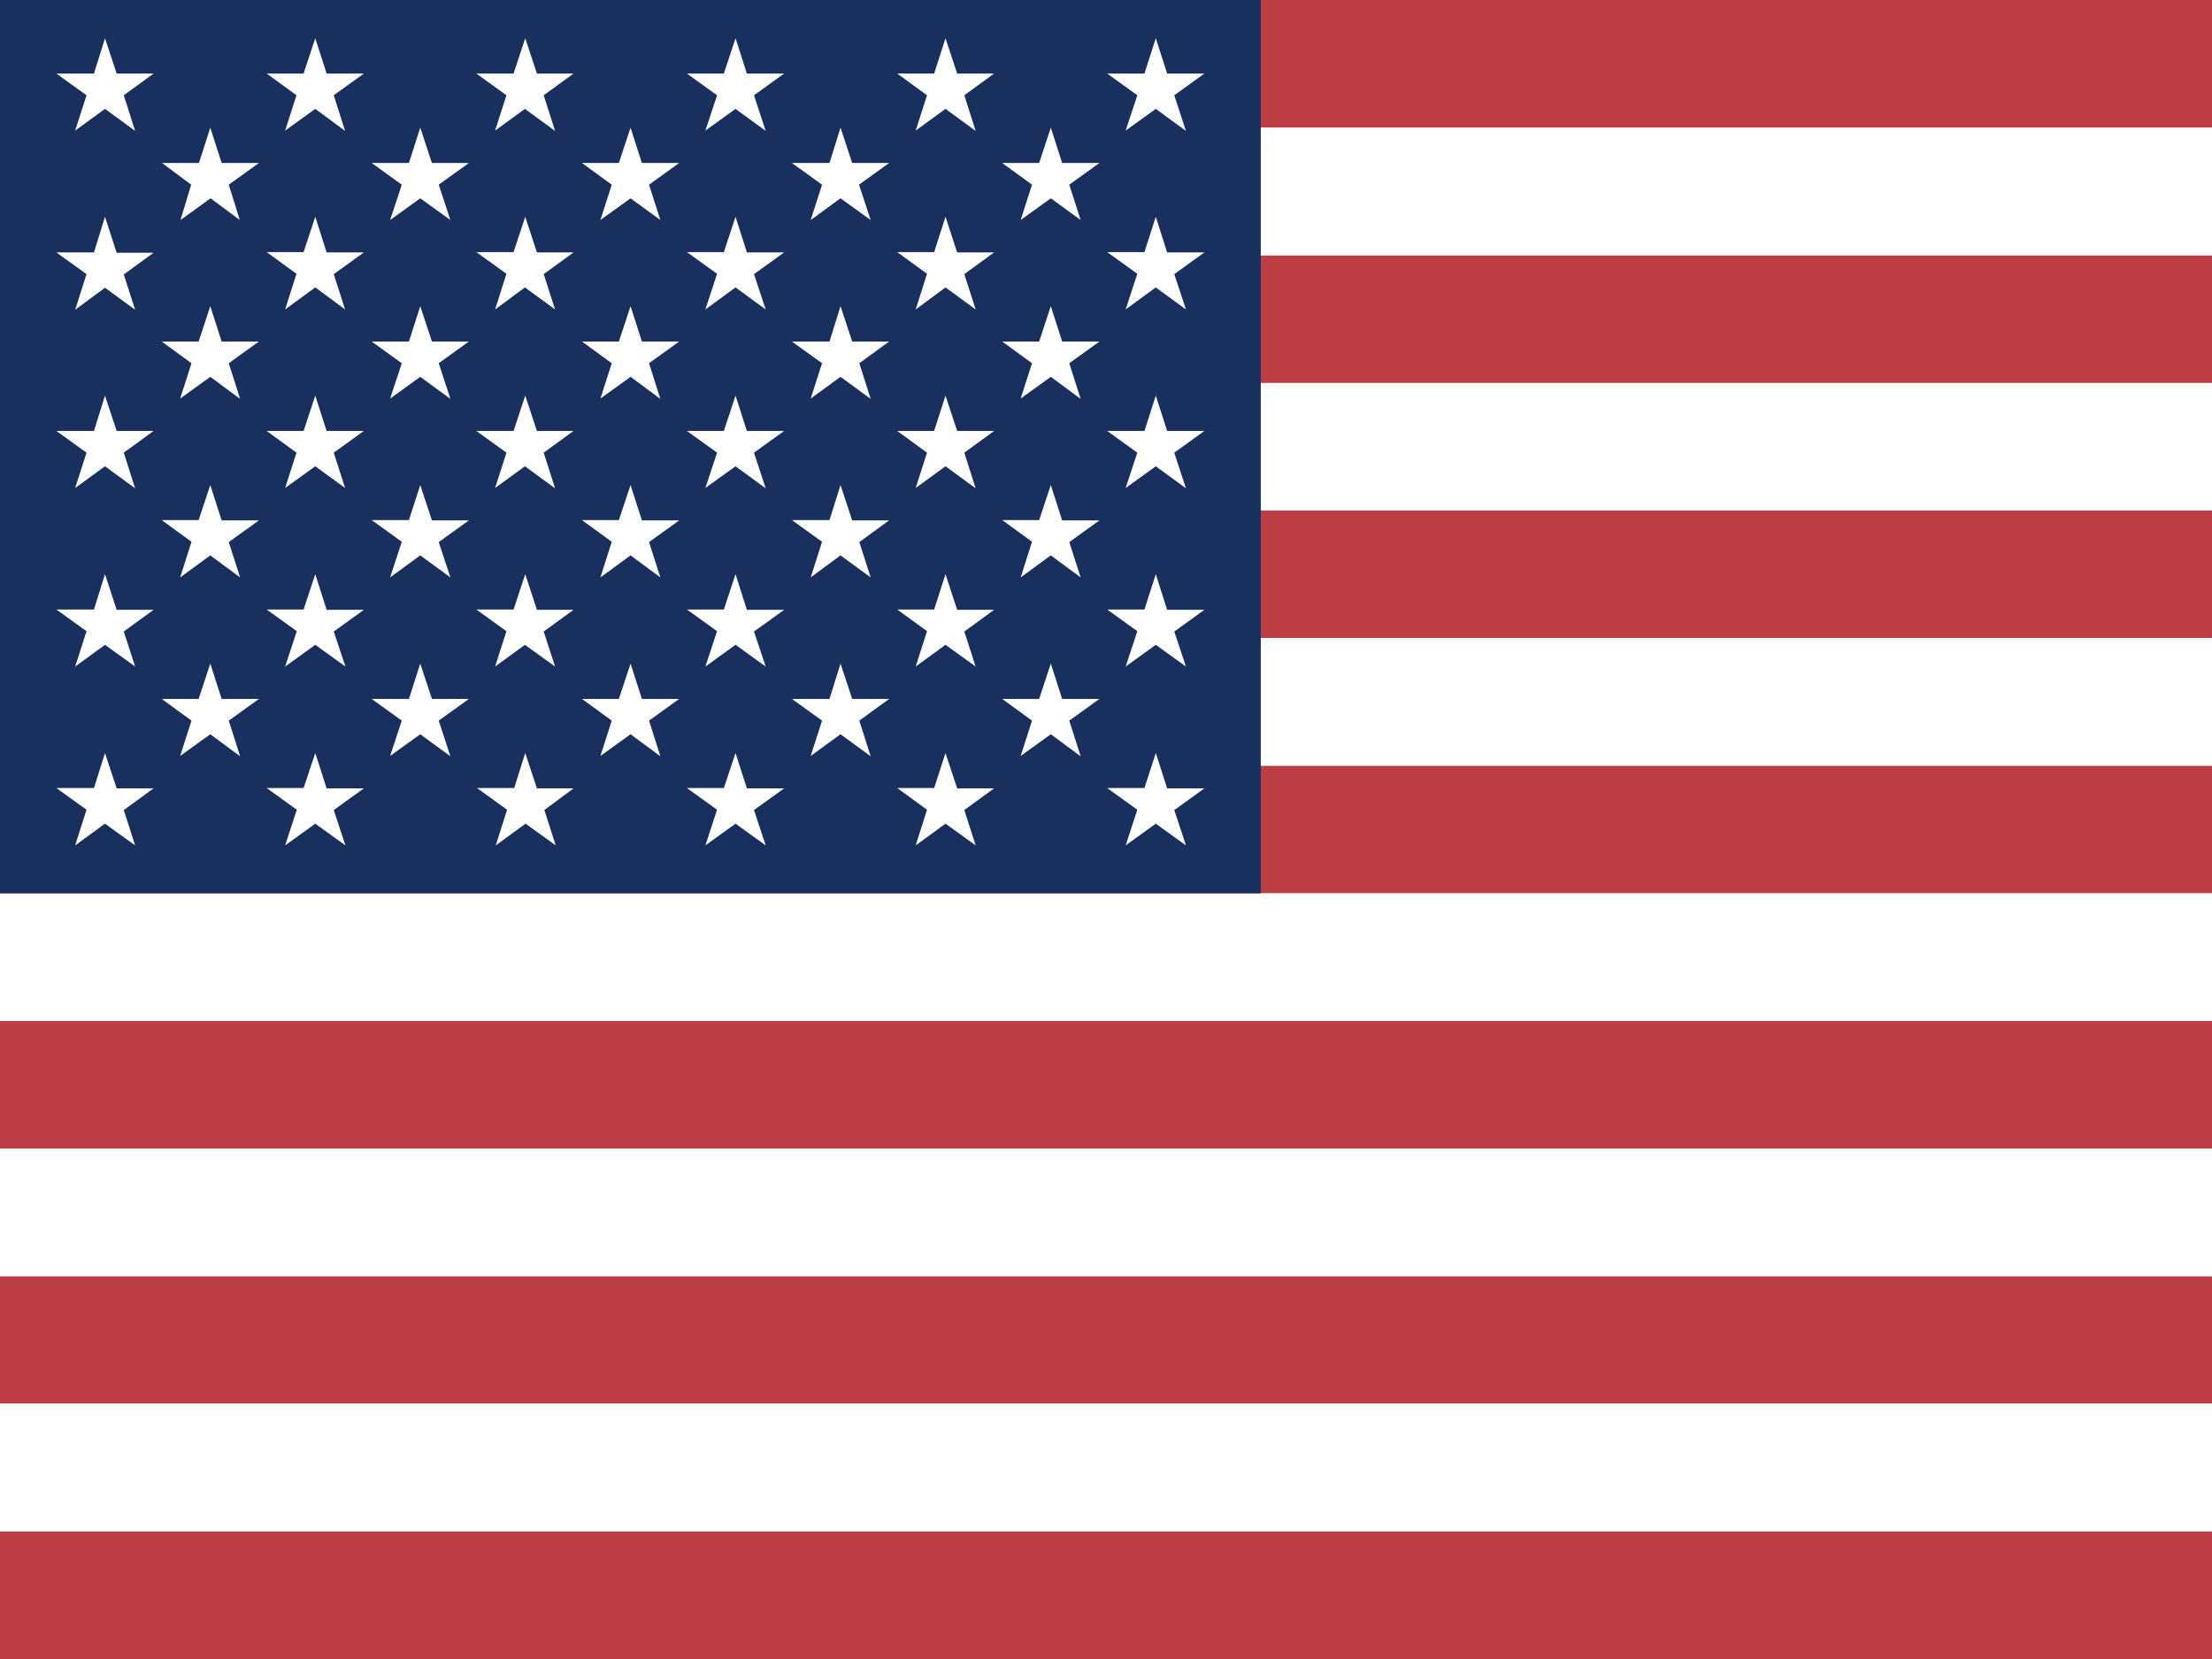
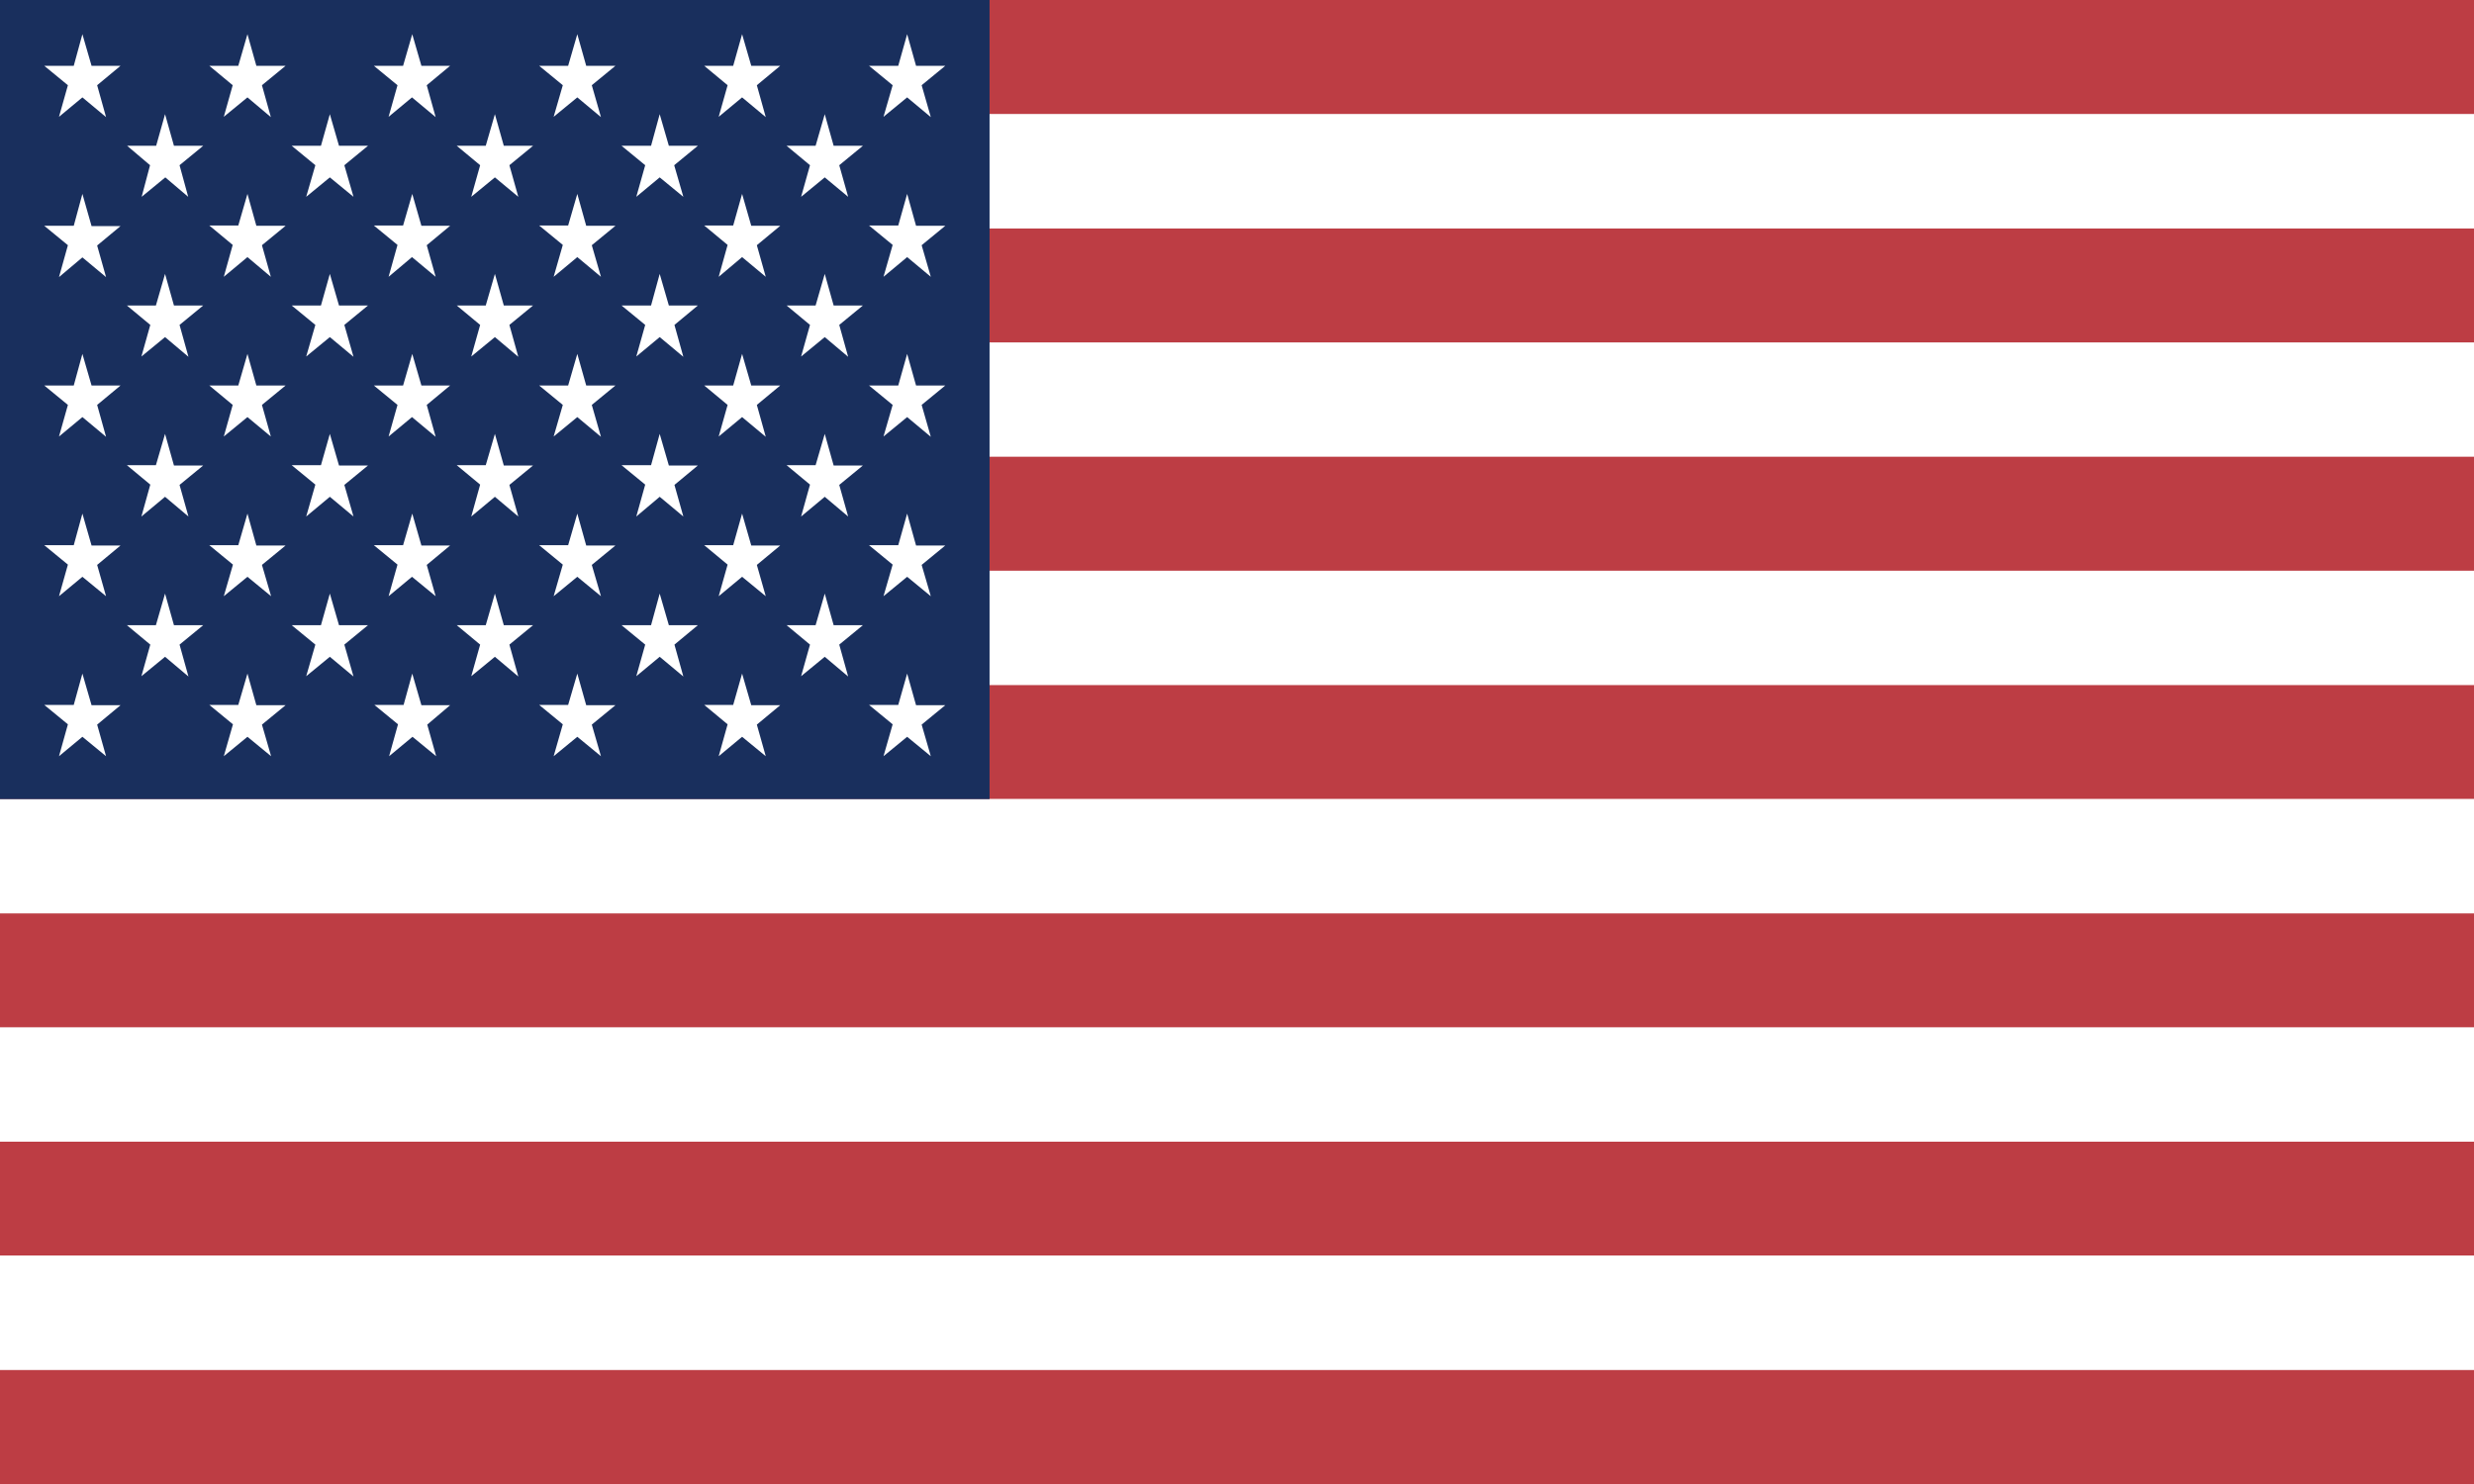
- <svg xmlns="http://www.w3.org/2000/svg" id="flag-icons-us" viewBox="0 0 640 480">
-   <g fill-rule="evenodd">
-     <g stroke-width="1pt">
-       <path fill="#bd3d44" d="M0 0h972.8v39.4H0zm0 78.8h972.8v39.4H0zm0 78.7h972.8V197H0zm0 78.8h972.8v39.4H0zm0 78.8h972.8v39.4H0zm0 78.7h972.8v39.4H0zm0 78.8h972.8V512H0z" transform="scale(.9375)" />
-       <path fill="#fff" d="M0 39.4h972.8v39.4H0zm0 78.8h972.8v39.3H0zm0 78.7h972.8v39.4H0zm0 78.8h972.8v39.4H0zm0 78.8h972.8v39.4H0zm0 78.7h972.8v39.4H0z" transform="scale(.9375)" />
-     </g>
-     <path fill="#192f5d" d="M0 0h389.1v275.7H0z" transform="scale(.9375)" />
-     <path fill="#fff" d="M32.4 11.8L36 22.7h11.4l-9.2 6.7 3.5 11-9.3-6.8-9.2 6.7 3.5-10.9-9.3-6.7H29zm64.9 0l3.5 10.9h11.5l-9.3 6.7 3.5 11-9.2-6.8-9.3 6.7 3.5-10.9-9.2-6.7h11.4zm64.8 0l3.6 10.9H177l-9.2 6.7 3.5 11-9.3-6.8-9.2 6.7 3.5-10.9-9.3-6.7h11.5zm64.9 0l3.5 10.9H242l-9.3 6.7 3.6 11-9.3-6.8-9.3 6.7 3.6-10.9-9.3-6.7h11.4zm64.8 0l3.6 10.9h11.4l-9.2 6.7 3.5 11-9.3-6.8-9.2 6.7 3.5-10.9-9.2-6.7h11.4zm64.9 0l3.5 10.9h11.5l-9.3 6.7 3.6 11-9.3-6.8-9.3 6.7 3.6-10.9-9.3-6.7h11.5zM64.9 39.4l3.5 10.9h11.5L70.6 57 74 67.9l-9-6.7-9.3 6.7L59 57l-9-6.7h11.4zm64.8 0l3.6 10.9h11.4l-9.3 6.7 3.6 10.9-9.3-6.7-9.3 6.7L124 57l-9.3-6.7h11.5zm64.9 0l3.5 10.9h11.5l-9.3 6.7 3.5 10.9-9.2-6.7-9.3 6.7 3.5-10.9-9.2-6.7H191zm64.8 0l3.6 10.9h11.4l-9.3 6.7 3.6 10.9-9.3-6.7-9.2 6.7 3.5-10.9-9.3-6.7H256zm64.9 0l3.5 10.9h11.5L330 57l3.5 10.9-9.2-6.7-9.3 6.7 3.5-10.9-9.2-6.7h11.4zM32.4 66.9L36 78h11.4l-9.2 6.7 3.5 10.9-9.3-6.8-9.2 6.8 3.5-11-9.3-6.7H29zm64.9 0l3.5 11h11.5l-9.3 6.7 3.5 10.9-9.2-6.8-9.3 6.8 3.5-11-9.2-6.7h11.4zm64.8 0l3.6 11H177l-9.2 6.7 3.5 10.9-9.3-6.8-9.2 6.8 3.5-11-9.3-6.7h11.5zm64.9 0l3.5 11H242l-9.3 6.7 3.6 10.9-9.3-6.8-9.3 6.8 3.6-11-9.3-6.7h11.4zm64.8 0l3.6 11h11.4l-9.2 6.7 3.5 10.9-9.3-6.8-9.2 6.8 3.5-11-9.2-6.7h11.4zm64.9 0l3.5 11h11.5l-9.3 6.7 3.6 10.9-9.3-6.8-9.3 6.8 3.6-11-9.3-6.7h11.5zM64.9 94.5l3.5 10.9h11.5l-9.3 6.7 3.5 11-9.2-6.8-9.3 6.7 3.5-10.9-9.2-6.7h11.4zm64.8 0l3.6 10.9h11.4l-9.3 6.7 3.6 11-9.3-6.8-9.3 6.7 3.6-10.9-9.3-6.7h11.5zm64.9 0l3.5 10.9h11.5l-9.3 6.7 3.5 11-9.2-6.8-9.3 6.7 3.5-10.9-9.2-6.7H191zm64.8 0l3.6 10.9h11.4l-9.2 6.7 3.5 11-9.3-6.8-9.2 6.7 3.5-10.9-9.3-6.7H256zm64.9 0l3.5 10.9h11.5l-9.3 6.7 3.5 11-9.2-6.8-9.3 6.7 3.5-10.9-9.2-6.7h11.4zM32.4 122.1L36 133h11.4l-9.2 6.7 3.5 11-9.3-6.8-9.2 6.7 3.5-10.9-9.3-6.7H29zm64.9 0l3.5 10.9h11.5l-9.3 6.7 3.5 10.9-9.2-6.7-9.3 6.7 3.5-10.9-9.2-6.7h11.4zm64.8 0l3.6 10.9H177l-9.2 6.7 3.5 11-9.3-6.8-9.2 6.7 3.5-10.9-9.3-6.7h11.5zm64.9 0l3.5 10.9H242l-9.3 6.7 3.6 11-9.3-6.8-9.3 6.7 3.6-10.9-9.3-6.7h11.4zm64.8 0l3.6 10.9h11.4l-9.2 6.7 3.5 11-9.3-6.8-9.2 6.7 3.5-10.9-9.2-6.7h11.4zm64.9 0l3.5 10.9h11.5l-9.3 6.7 3.6 11-9.3-6.8-9.3 6.7 3.6-10.9-9.3-6.7h11.5zM64.9 149.7l3.5 10.9h11.5l-9.3 6.7 3.5 10.9-9.2-6.8-9.3 6.8 3.5-11-9.2-6.7h11.4zm64.8 0l3.6 10.9h11.4l-9.3 6.7 3.6 10.9-9.3-6.8-9.3 6.8 3.6-11-9.3-6.7h11.5zm64.9 0l3.5 10.9h11.5l-9.3 6.7 3.5 10.9-9.2-6.8-9.3 6.8 3.5-11-9.2-6.7H191zm64.8 0l3.6 10.9h11.4l-9.2 6.7 3.5 10.9-9.3-6.8-9.2 6.8 3.5-11-9.3-6.7H256zm64.9 0l3.5 10.9h11.5l-9.3 6.7 3.5 10.9-9.2-6.8-9.3 6.8 3.5-11-9.2-6.7h11.4zM32.4 177.2l3.6 11h11.4l-9.2 6.7 3.5 10.8-9.3-6.7-9.2 6.7 3.5-10.9-9.3-6.7H29zm64.9 0l3.5 11h11.5l-9.3 6.7 3.6 10.8-9.3-6.7-9.3 6.7 3.6-10.9-9.3-6.7h11.4zm64.8 0l3.6 11H177l-9.2 6.7 3.5 10.8-9.3-6.7-9.2 6.7 3.5-10.9-9.3-6.7h11.5zm64.9 0l3.5 11H242l-9.3 6.7 3.6 10.8-9.3-6.7-9.3 6.7 3.6-10.9-9.3-6.7h11.4zm64.8 0l3.6 11h11.4l-9.2 6.7 3.5 10.8-9.3-6.7-9.2 6.7 3.5-10.9-9.2-6.7h11.4zm64.9 0l3.5 11h11.5l-9.3 6.7 3.6 10.8-9.3-6.7-9.3 6.7 3.6-10.9-9.3-6.7h11.5zM64.9 204.8l3.5 10.9h11.5l-9.3 6.7 3.5 11-9.2-6.8-9.3 6.7 3.5-10.9-9.2-6.7h11.4zm64.8 0l3.6 10.9h11.4l-9.3 6.7 3.6 11-9.3-6.8-9.3 6.7 3.6-10.9-9.3-6.7h11.5zm64.9 0l3.5 10.9h11.5l-9.3 6.7 3.5 11-9.2-6.8-9.3 6.7 3.5-10.9-9.2-6.7H191zm64.8 0l3.6 10.9h11.4l-9.2 6.7 3.5 11-9.3-6.8-9.2 6.7 3.5-10.9-9.3-6.7H256zm64.9 0l3.5 10.9h11.5l-9.3 6.7 3.5 11-9.2-6.8-9.3 6.7 3.5-10.9-9.2-6.7h11.4zM32.4 232.4l3.6 10.9h11.4l-9.2 6.7 3.5 10.9-9.3-6.7-9.2 6.7 3.5-11-9.3-6.7H29zm64.9 0l3.5 10.9h11.5L103 250l3.6 10.9-9.3-6.7-9.3 6.7 3.6-11-9.3-6.7h11.4zm64.8 0l3.6 10.9H177l-9 6.7 3.5 10.9-9.3-6.7-9.2 6.7 3.5-11-9.3-6.7h11.5zm64.9 0l3.5 10.9H242l-9.3 6.7 3.6 10.9-9.3-6.7-9.3 6.7 3.6-11-9.3-6.7h11.4zm64.8 0l3.6 10.9h11.4l-9.2 6.7 3.5 10.9-9.3-6.7-9.2 6.7 3.5-11-9.2-6.7h11.4zm64.9 0l3.5 10.9h11.5l-9.3 6.7 3.6 10.9-9.3-6.7-9.3 6.7 3.6-11-9.3-6.7h11.5z" transform="scale(.9375)" />
+ <svg xmlns="http://www.w3.org/2000/svg" width="1000" height="600" viewBox="0 0 1000 600" fill="none">
+   <g clip-path="url(#clip0_2938_1761)">
+     <path fill-rule="evenodd" clip-rule="evenodd" d="M0 0H1000V46.172H0V0ZM0 92.344H1000V138.516H0V92.344ZM0 184.57H1000V230.859H0V184.57ZM0 276.914H1000V323.086H0V276.914ZM0 369.258H1000V415.43H0V369.258ZM0 461.484H1000V507.656H0V461.484ZM0 553.828H1000V600H0V553.828Z" fill="#BD3D44" />
+     <path fill-rule="evenodd" clip-rule="evenodd" d="M0 46.172H1000V92.344H0V46.172ZM0 138.516H1000V184.57H0V138.516ZM0 230.742H1000V276.914H0V230.742ZM0 323.086H1000V369.258H0V323.086ZM0 415.43H1000V461.602H0V415.43ZM0 507.656H1000V553.828H0V507.656Z" fill="white" />
+     <path fill-rule="evenodd" clip-rule="evenodd" d="M0 0H399.979V323.086H0V0Z" fill="#192F5D" />
+     <path fill-rule="evenodd" clip-rule="evenodd" d="M33.306 13.828L37.007 26.602H48.725L39.268 34.453L42.866 47.344L33.306 39.375L23.849 47.227L27.447 34.453L17.887 26.602H29.811L33.306 13.828ZM100.021 13.828L103.619 26.602H115.44L105.88 34.453L109.478 47.344L100.021 39.375L90.461 47.227L94.059 34.453L84.601 26.602H96.32L100.021 13.828ZM166.633 13.828L170.333 26.602H181.949L172.492 34.453L176.09 47.344L166.53 39.375L157.073 47.227L160.67 34.453L151.11 26.602H162.932L166.633 13.828ZM233.347 13.828L236.945 26.602H248.767L239.207 34.453L242.907 47.344L233.347 39.375L223.787 47.227L227.488 34.453L217.928 26.602H229.647L233.347 13.828ZM299.959 13.828L303.66 26.602H315.379L305.921 34.453L309.519 47.344L299.959 39.375L290.502 47.227L294.1 34.453L284.643 26.602H296.361L299.959 13.828ZM366.674 13.828L370.272 26.602H382.093L372.533 34.453L376.234 47.344L366.674 39.375L357.114 47.227L360.814 34.453L351.254 26.602H363.076L366.674 13.828ZM66.715 46.172L70.313 58.945H82.134L72.574 66.797L76.069 79.57L66.818 71.719L57.258 79.57L60.65 66.797L51.398 58.945H63.117L66.715 46.172ZM133.327 46.172L137.027 58.945H148.746L139.186 66.797L142.887 79.57L133.327 71.719L123.767 79.57L127.467 66.797L117.907 58.945H129.729L133.327 46.172ZM200.041 46.172L203.639 58.945H215.461L205.901 66.797L209.499 79.57L200.041 71.719L190.481 79.57L194.079 66.797L184.622 58.945H196.341L200.041 46.172ZM266.653 46.172L270.354 58.945H282.073L272.513 66.797L276.213 79.57L266.653 71.719L257.196 79.57L260.794 66.797L251.234 58.945H263.158L266.653 46.172ZM333.368 46.172L336.966 58.945H348.787L339.227 66.797L342.825 79.57L333.368 71.719L323.808 79.57L327.406 66.797L317.948 58.945H329.667L333.368 46.172ZM33.306 78.398L37.007 91.406H48.725L39.268 99.258L42.866 112.031L33.306 104.062L23.849 112.031L27.447 99.141L17.887 91.289H29.811L33.306 78.398ZM100.021 78.398L103.619 91.289H115.44L105.88 99.141L109.478 111.914L100.021 103.945L90.461 111.914L94.059 99.023L84.601 91.172H96.32L100.021 78.398ZM166.633 78.398L170.333 91.289H181.949L172.492 99.141L176.09 111.914L166.53 103.945L157.073 111.914L160.67 99.023L151.11 91.172H162.932L166.633 78.398ZM233.347 78.398L236.945 91.289H248.767L239.207 99.141L242.907 111.914L233.347 103.945L223.787 111.914L227.488 99.023L217.928 91.172H229.647L233.347 78.398ZM299.959 78.398L303.66 91.289H315.379L305.921 99.141L309.519 111.914L299.959 103.945L290.502 111.914L294.1 99.023L284.643 91.172H296.361L299.959 78.398ZM366.674 78.398L370.272 91.289H382.093L372.533 99.141L376.234 111.914L366.674 103.945L357.114 111.914L360.814 99.023L351.254 91.172H363.076L366.674 78.398ZM66.715 110.742L70.313 123.516H82.134L72.574 131.367L76.172 144.258L66.715 136.289L57.155 144.141L60.753 131.367L51.295 123.516H63.014L66.715 110.742ZM133.327 110.742L137.027 123.516H148.746L139.186 131.367L142.887 144.258L133.327 136.289L123.767 144.141L127.467 131.367L117.907 123.516H129.729L133.327 110.742ZM200.041 110.742L203.639 123.516H215.461L205.901 131.367L209.499 144.258L200.041 136.289L190.481 144.141L194.079 131.367L184.622 123.516H196.341L200.041 110.742ZM266.653 110.742L270.354 123.516H282.073L272.615 131.367L276.213 144.258L266.653 136.289L257.196 144.141L260.794 131.367L251.234 123.516H263.158L266.653 110.742ZM333.368 110.742L336.966 123.516H348.787L339.227 131.367L342.825 144.258L333.368 136.289L323.808 144.141L327.406 131.367L317.948 123.516H329.667L333.368 110.742ZM33.306 143.086L37.007 155.859H48.725L39.268 163.711L42.866 176.602L33.306 168.633L23.849 176.484L27.447 163.711L17.887 155.859H29.811L33.306 143.086ZM100.021 143.086L103.619 155.859H115.44L105.88 163.711L109.478 176.484L100.021 168.633L90.461 176.484L94.059 163.711L84.601 155.859H96.32L100.021 143.086ZM166.633 143.086L170.333 155.859H181.949L172.492 163.711L176.09 176.602L166.53 168.633L157.073 176.484L160.67 163.711L151.11 155.859H162.932L166.633 143.086ZM233.347 143.086L236.945 155.859H248.767L239.207 163.711L242.907 176.602L233.347 168.633L223.787 176.484L227.488 163.711L217.928 155.859H229.647L233.347 143.086ZM299.959 143.086L303.66 155.859H315.379L305.921 163.711L309.519 176.602L299.959 168.633L290.502 176.484L294.1 163.711L284.643 155.859H296.361L299.959 143.086ZM366.674 143.086L370.272 155.859H382.093L372.533 163.711L376.234 176.602L366.674 168.633L357.114 176.484L360.814 163.711L351.254 155.859H363.076L366.674 143.086ZM66.715 175.43L70.313 188.203H82.134L72.574 196.055L76.172 208.828L66.715 200.859L57.155 208.828L60.753 195.937L51.295 188.086H63.014L66.715 175.43ZM133.327 175.43L137.027 188.203H148.746L139.186 196.055L142.887 208.828L133.327 200.859L123.767 208.828L127.467 195.937L117.907 188.086H129.729L133.327 175.43ZM200.041 175.43L203.639 188.203H215.461L205.901 196.055L209.499 208.828L200.041 200.859L190.481 208.828L194.079 195.937L184.622 188.086H196.341L200.041 175.43ZM266.653 175.43L270.354 188.203H282.073L272.615 196.055L276.213 208.828L266.653 200.859L257.196 208.828L260.794 195.937L251.234 188.086H263.158L266.653 175.43ZM333.368 175.43L336.966 188.203H348.787L339.227 196.055L342.825 208.828L333.368 200.859L323.808 208.828L327.406 195.937L317.948 188.086H329.667L333.368 175.43ZM33.306 207.656L37.007 220.547H48.725L39.268 228.398L42.866 241.055L33.306 233.203L23.849 241.055L27.447 228.281L17.887 220.43H29.811L33.306 207.656ZM100.021 207.656L103.619 220.547H115.44L105.88 228.398L109.581 241.055L100.021 233.203L90.461 241.055L94.161 228.281L84.601 220.43H96.32L100.021 207.656ZM166.633 207.656L170.333 220.547H181.949L172.492 228.398L176.09 241.055L166.53 233.203L157.073 241.055L160.67 228.281L151.11 220.43H162.932L166.633 207.656ZM233.347 207.656L236.945 220.547H248.767L239.207 228.398L242.907 241.055L233.347 233.203L223.787 241.055L227.488 228.281L217.928 220.43H229.647L233.347 207.656ZM299.959 207.656L303.66 220.547H315.379L305.921 228.398L309.519 241.055L299.959 233.203L290.502 241.055L294.1 228.281L284.643 220.43H296.361L299.959 207.656ZM366.674 207.656L370.272 220.547H382.093L372.533 228.398L376.234 241.055L366.674 233.203L357.114 241.055L360.814 228.281L351.254 220.43H363.076L366.674 207.656ZM66.715 240L70.313 252.773H82.134L72.574 260.625L76.172 273.516L66.715 265.547L57.155 273.398L60.753 260.625L51.295 252.773H63.014L66.715 240ZM133.327 240L137.027 252.773H148.746L139.186 260.625L142.887 273.516L133.327 265.547L123.767 273.398L127.467 260.625L117.907 252.773H129.729L133.327 240ZM200.041 240L203.639 252.773H215.461L205.901 260.625L209.499 273.516L200.041 265.547L190.481 273.398L194.079 260.625L184.622 252.773H196.341L200.041 240ZM266.653 240L270.354 252.773H282.073L272.615 260.625L276.213 273.516L266.653 265.547L257.196 273.398L260.794 260.625L251.234 252.773H263.158L266.653 240ZM333.368 240L336.966 252.773H348.787L339.227 260.625L342.825 273.516L333.368 265.547L323.808 273.398L327.406 260.625L317.948 252.773H329.667L333.368 240ZM33.306 272.344L37.007 285.117H48.725L39.268 292.969L42.866 305.742L33.306 297.891L23.849 305.742L27.447 292.852L17.887 285H29.811L33.306 272.344ZM100.021 272.344L103.619 285.117H115.44L105.88 292.969L109.581 305.742L100.021 297.891L90.461 305.742L94.161 292.852L84.601 285H96.32L100.021 272.344ZM166.633 272.344L170.333 285.117H181.949L172.698 292.969L176.295 305.742L166.735 297.891L157.278 305.742L160.876 292.852L151.316 285H163.138L166.633 272.344ZM233.347 272.344L236.945 285.117H248.767L239.207 292.969L242.907 305.742L233.347 297.891L223.787 305.742L227.488 292.852L217.928 285H229.647L233.347 272.344ZM299.959 272.344L303.66 285.117H315.379L305.921 292.969L309.519 305.742L299.959 297.891L290.502 305.742L294.1 292.852L284.643 285H296.361L299.959 272.344ZM366.674 272.344L370.272 285.117H382.093L372.533 292.969L376.234 305.742L366.674 297.891L357.114 305.742L360.814 292.852L351.254 285H363.076L366.674 272.344Z" fill="white" />
  </g>
+   <defs>
+     <clipPath id="clip0_2938_1761">
+       <rect width="1000" height="600" fill="white" />
+     </clipPath>
+   </defs>
</svg>
